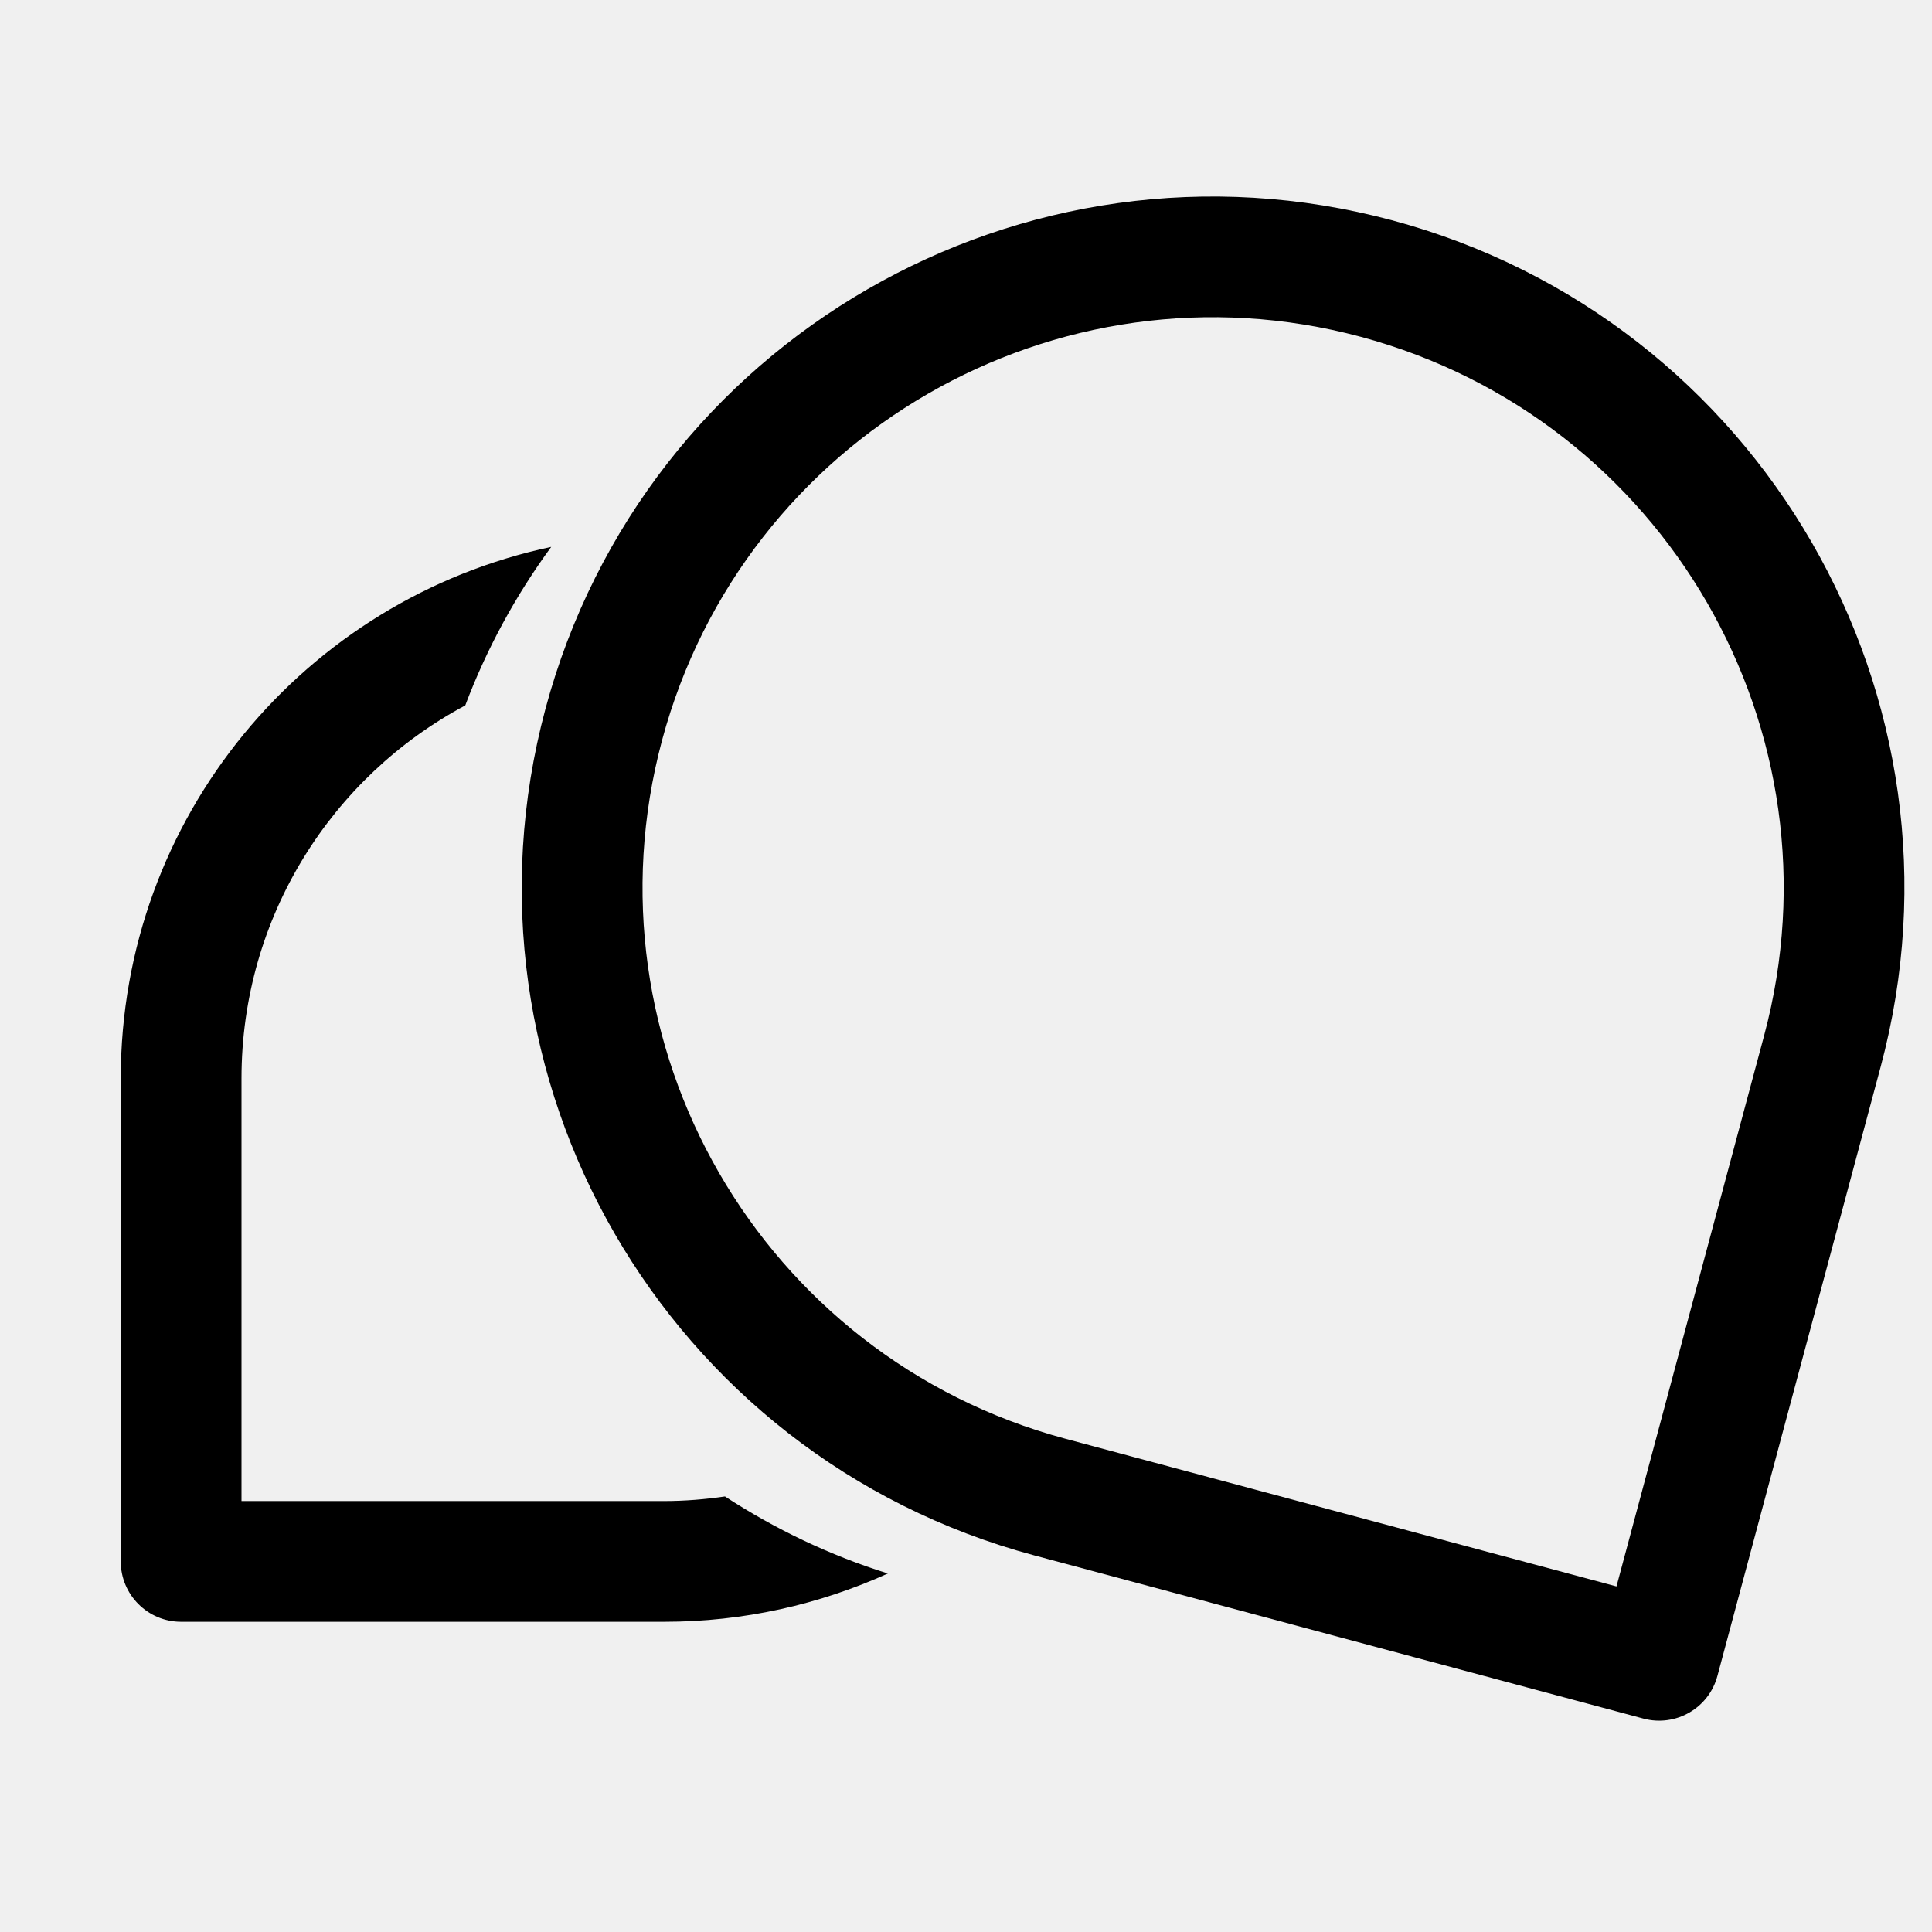
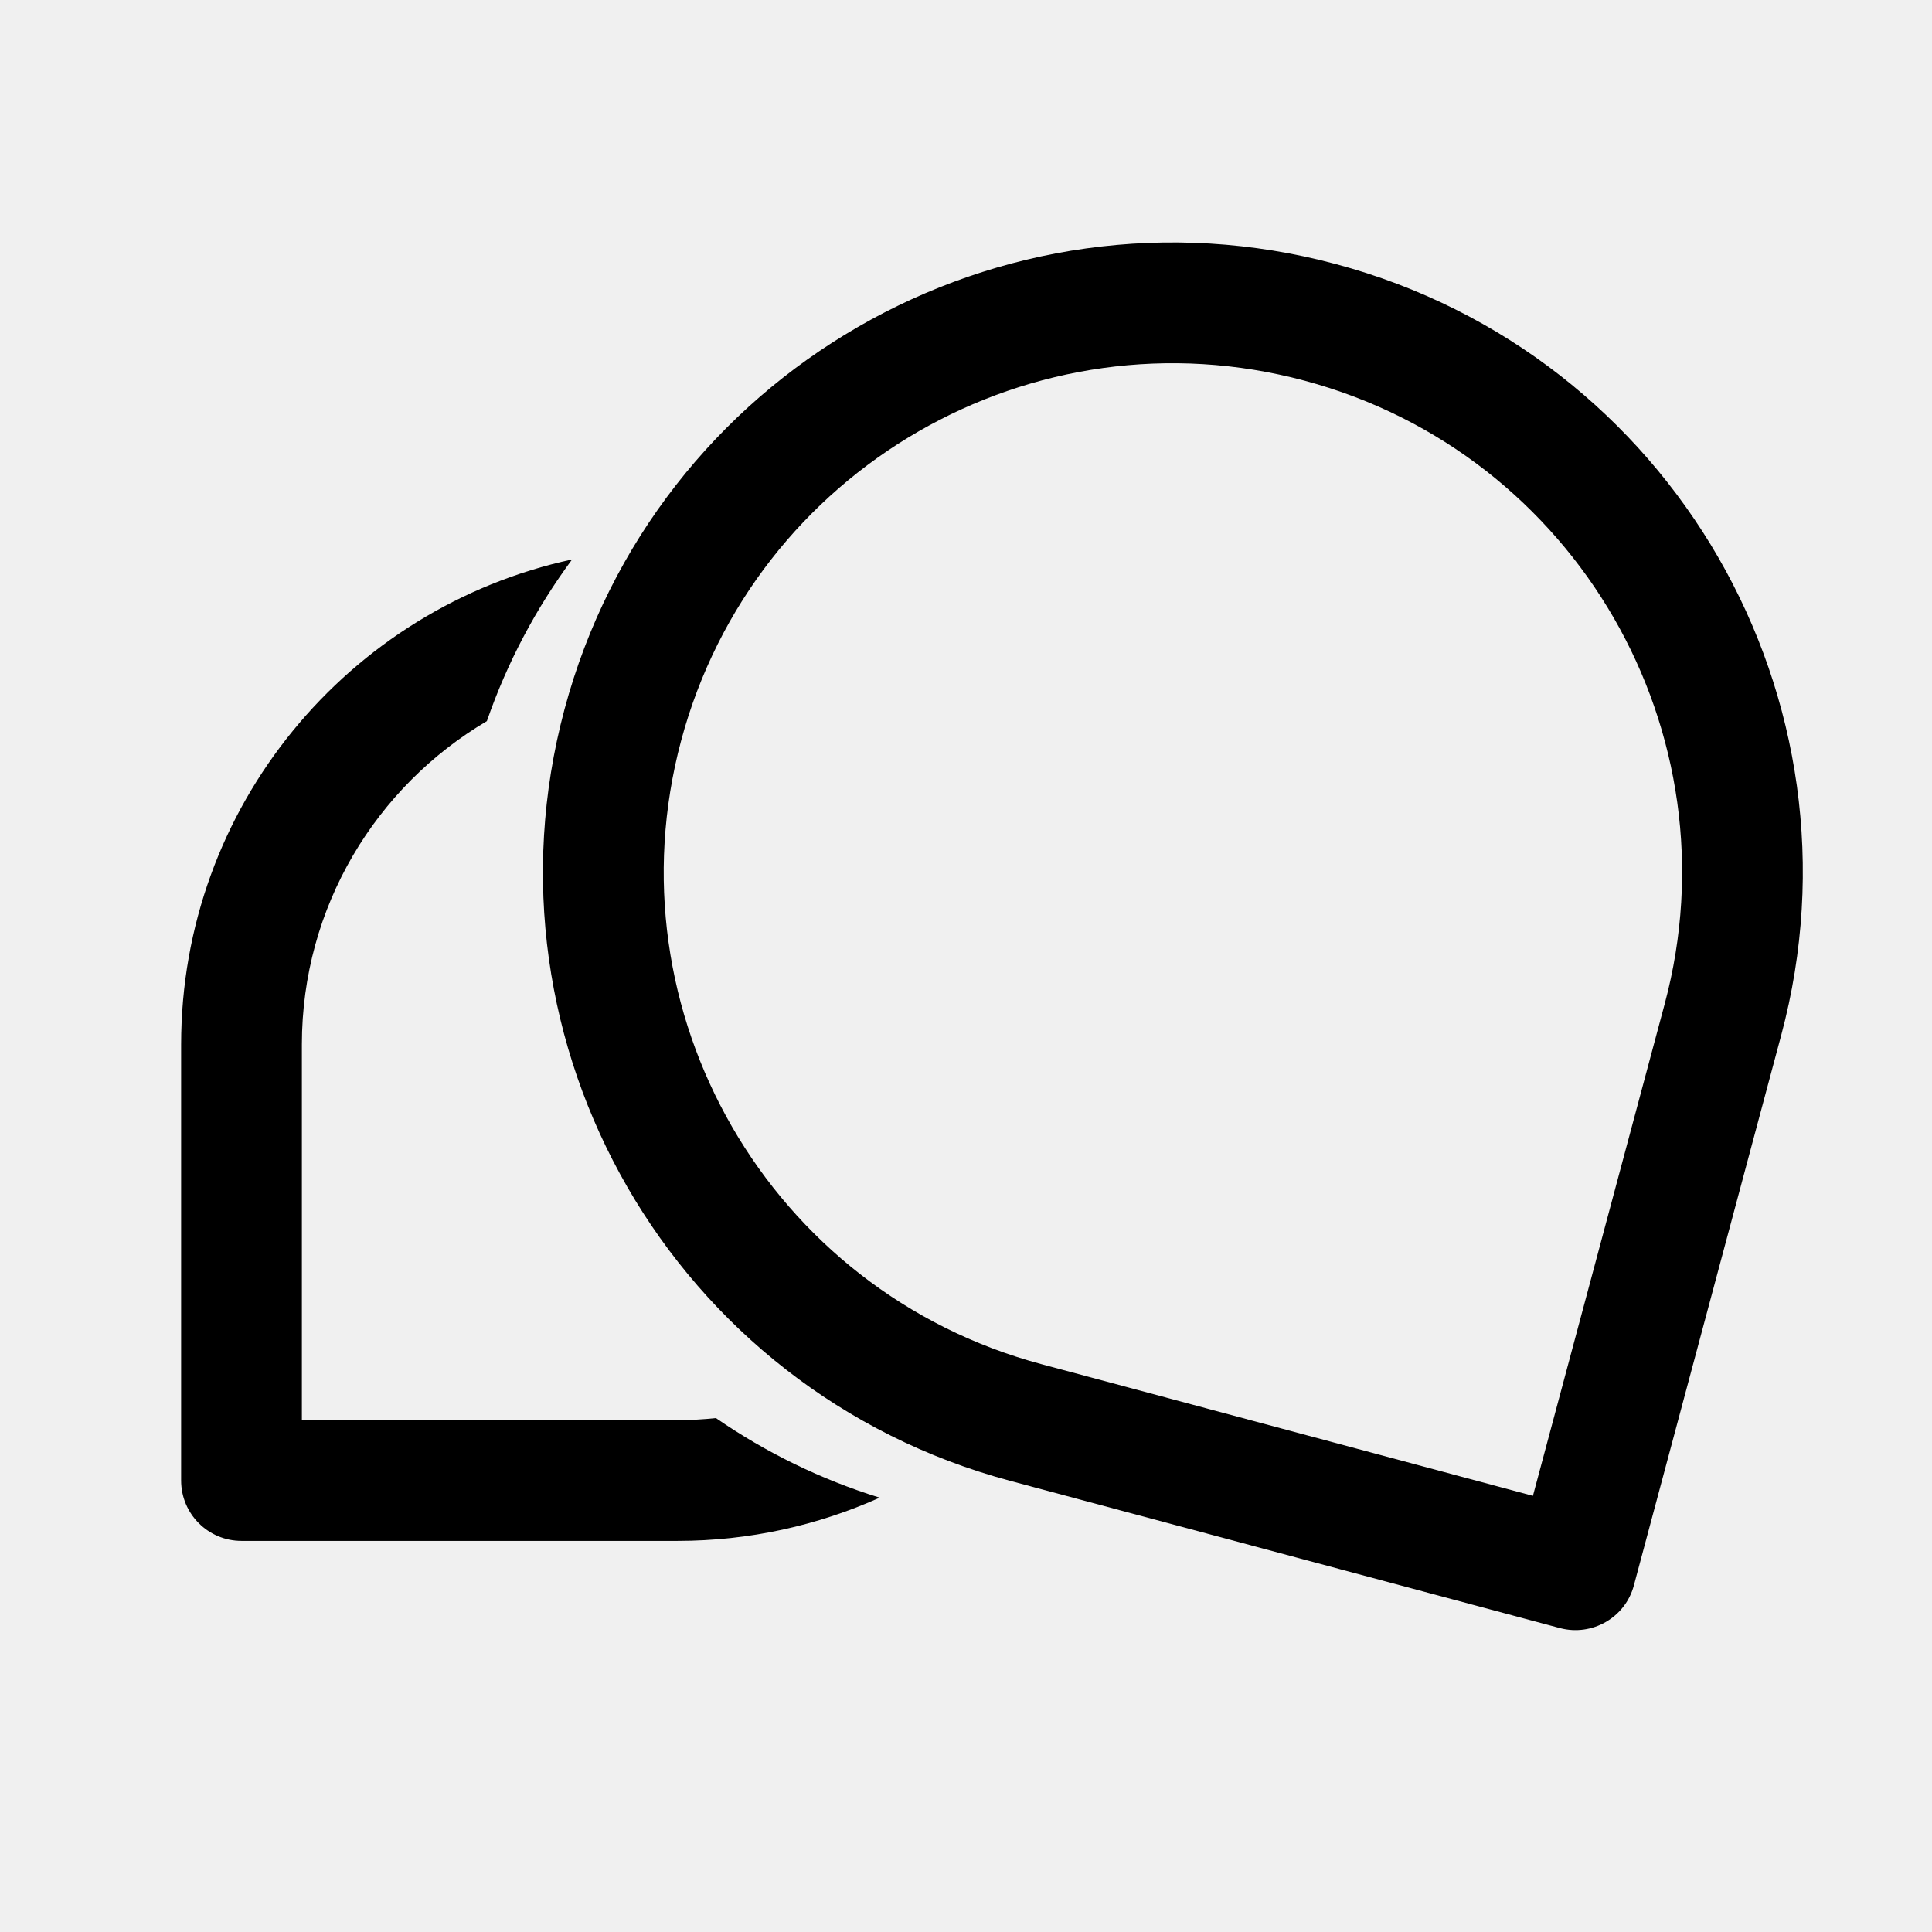
<svg xmlns="http://www.w3.org/2000/svg" width="16" height="16" viewBox="0 0 16 16" fill="none">
  <g clip-path="url(#clip0_359_50)">
-     <path d="M4.517 5.871C5.336 2.817 8.474 1.006 11.527 1.824C14.581 2.642 16.394 5.78 15.575 8.834L14.223 13.879C14.152 14.146 13.878 14.304 13.611 14.233L8.565 12.881C5.511 12.062 3.699 8.924 4.517 5.871ZM5.483 6.13C4.808 8.649 6.304 11.239 8.823 11.915L13.387 13.138L14.61 8.575C15.285 6.055 13.788 3.465 11.268 2.789C8.749 2.114 6.159 3.61 5.483 6.13Z" fill="black" />
-     <path d="M4.565 4.529C4.272 4.929 4.031 5.37 3.853 5.842C2.75 6.431 2 7.593 2 8.931V12.431H5.5C5.671 12.431 5.839 12.417 6.004 12.393C6.418 12.663 6.871 12.88 7.353 13.031C6.787 13.287 6.161 13.431 5.5 13.431H1.5C1.224 13.431 1 13.207 1 12.931V8.931C1 6.766 2.529 4.96 4.565 4.529Z" fill="black" />
+     <path d="M4.675 5.874C5.421 3.092 8.281 1.441 11.063 2.187C13.846 2.932 15.497 5.792 14.751 8.574L13.531 13.13C13.46 13.396 13.185 13.554 12.918 13.483L8.363 12.263C5.581 11.517 3.93 8.656 4.675 5.874ZM5.641 6.133C5.039 8.382 6.374 10.694 8.623 11.297L12.695 12.388L13.786 8.315C14.388 6.067 13.053 3.755 10.805 3.153C8.556 2.55 6.244 3.884 5.641 6.133Z" fill="black" />
+     <path d="M4.738 4.633C4.439 5.037 4.2 5.487 4.032 5.972C3.116 6.513 2.5 7.509 2.5 8.65V11.761H5.611C5.718 11.761 5.824 11.755 5.929 11.744C6.341 12.028 6.797 12.252 7.285 12.403C6.774 12.632 6.208 12.761 5.611 12.761H2C1.724 12.761 1.5 12.537 1.5 12.261V8.65C1.5 6.68 2.887 5.033 4.738 4.633Z" fill="black" />
  </g>
  <defs>
    <clipPath id="clip0_359_50">
      <rect width="16" height="16" fill="white" />
    </clipPath>
  </defs>
</svg>
